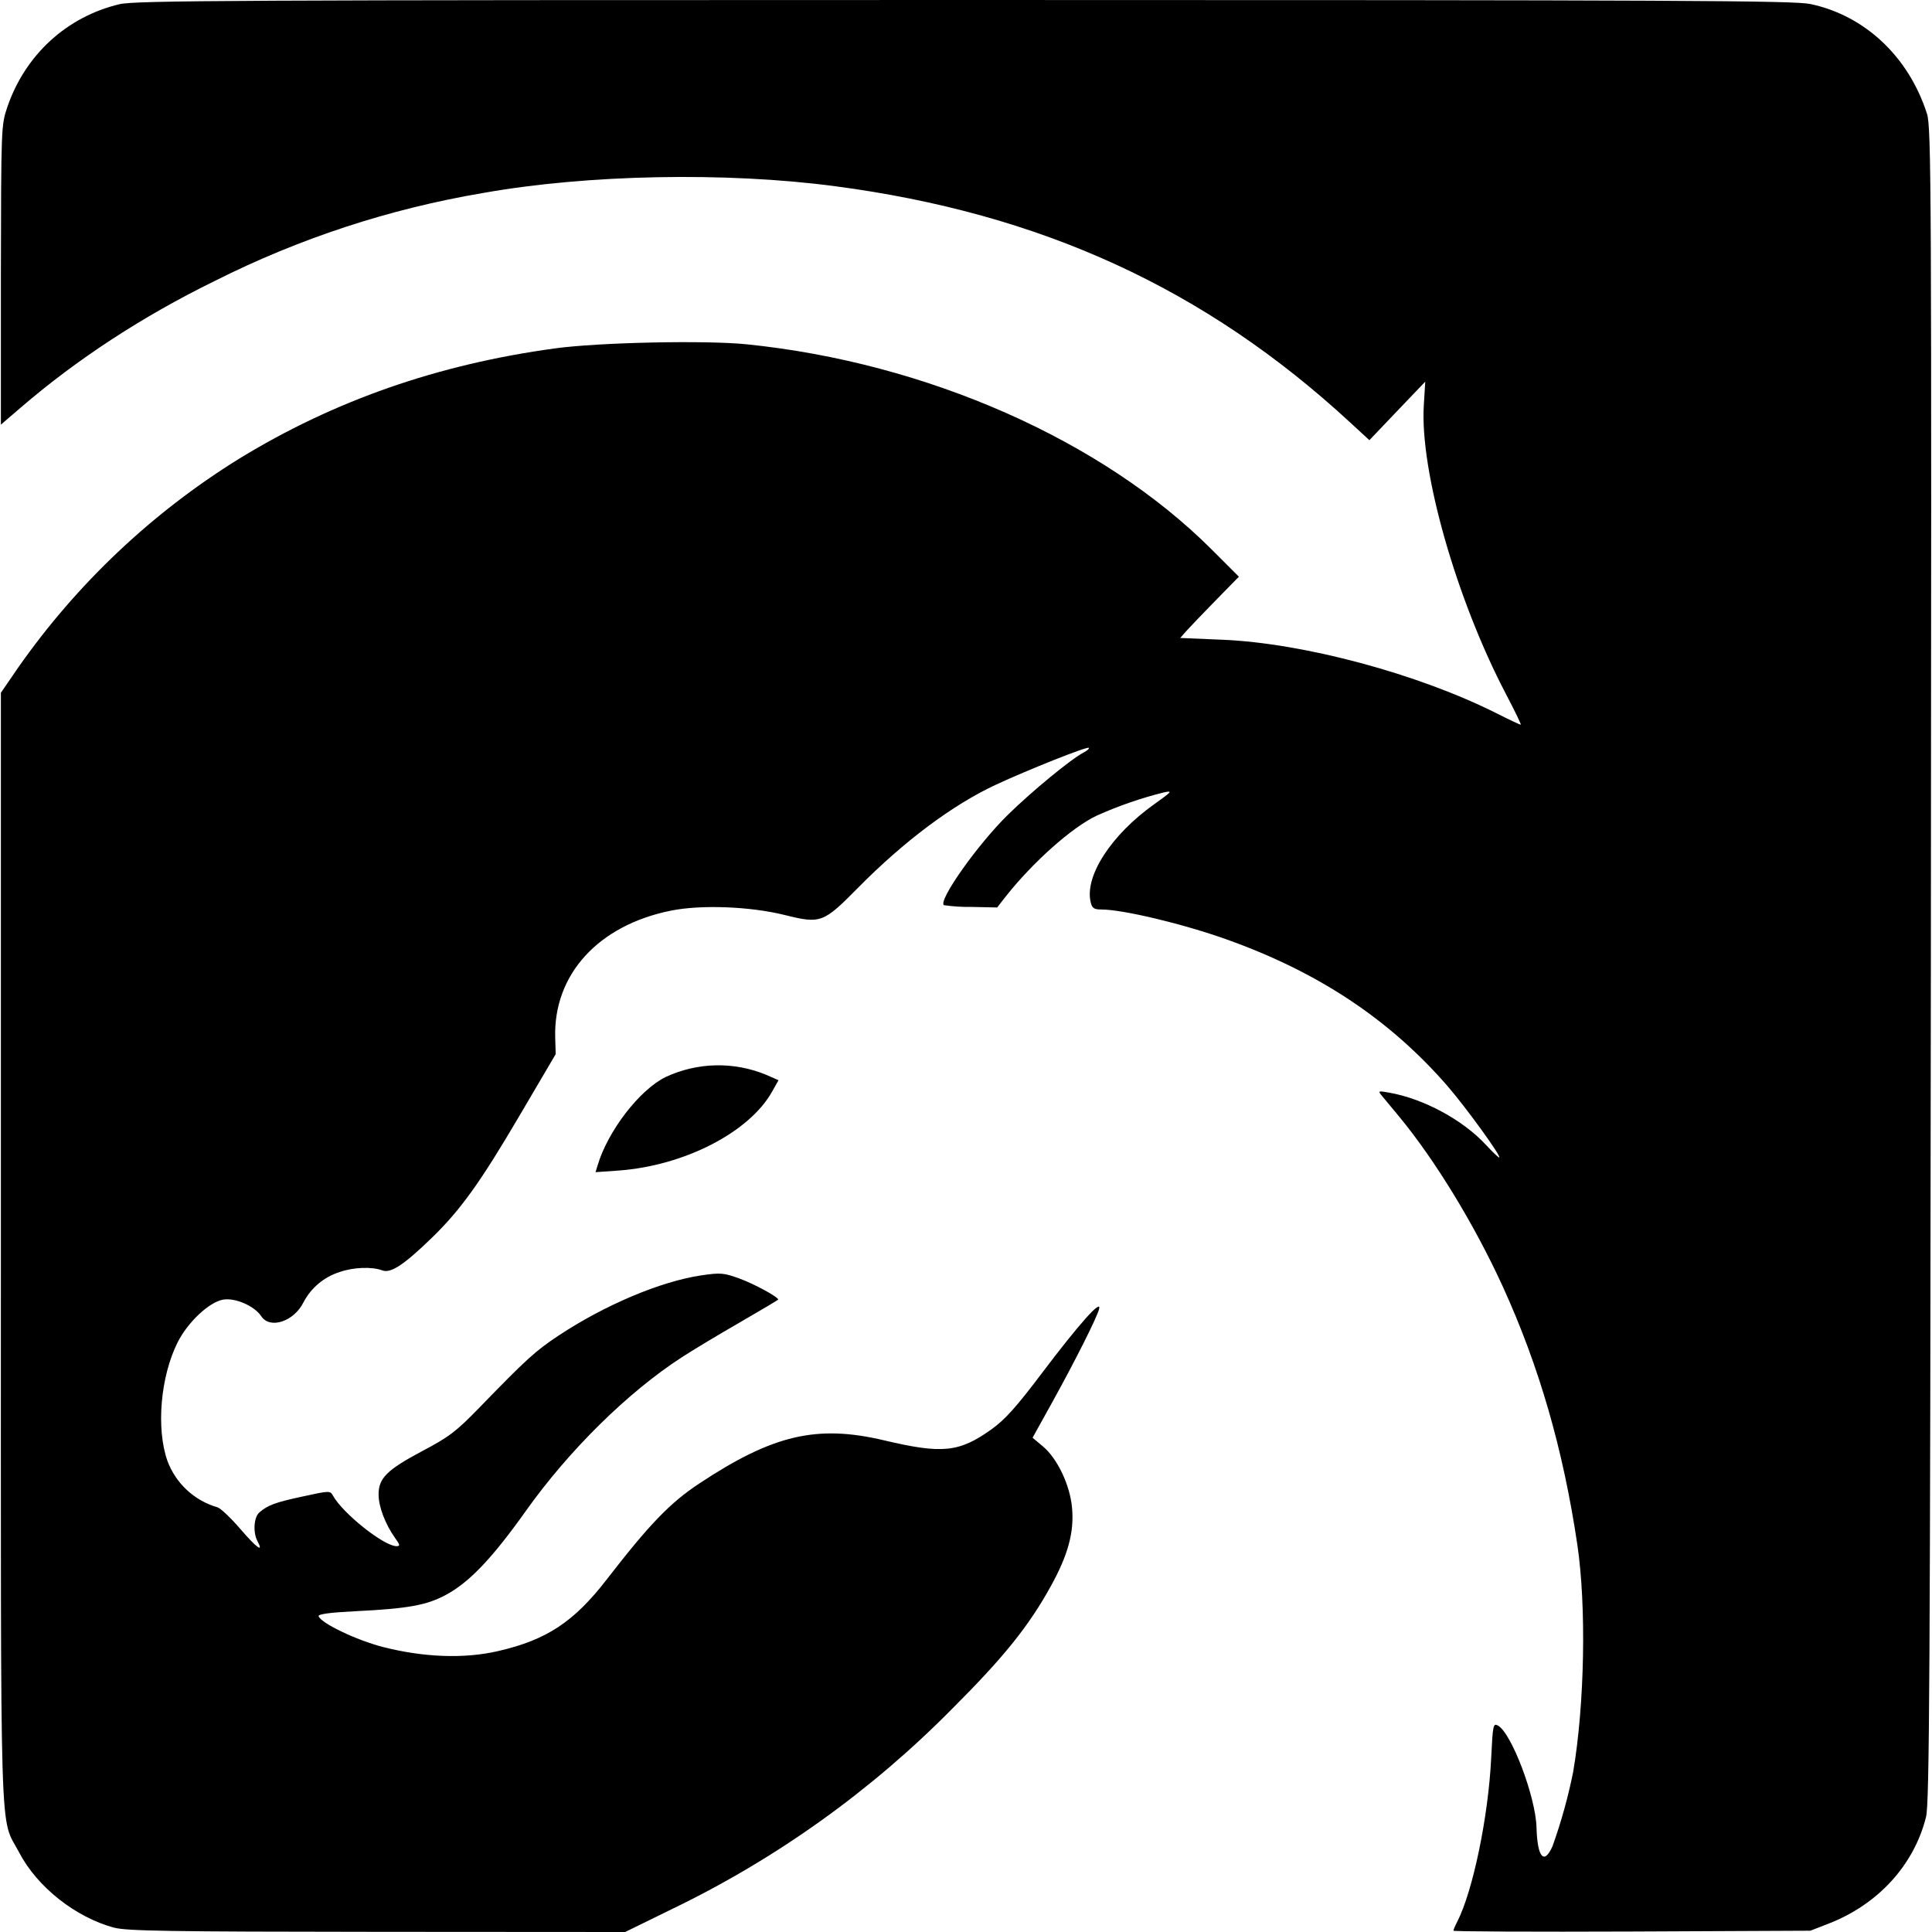
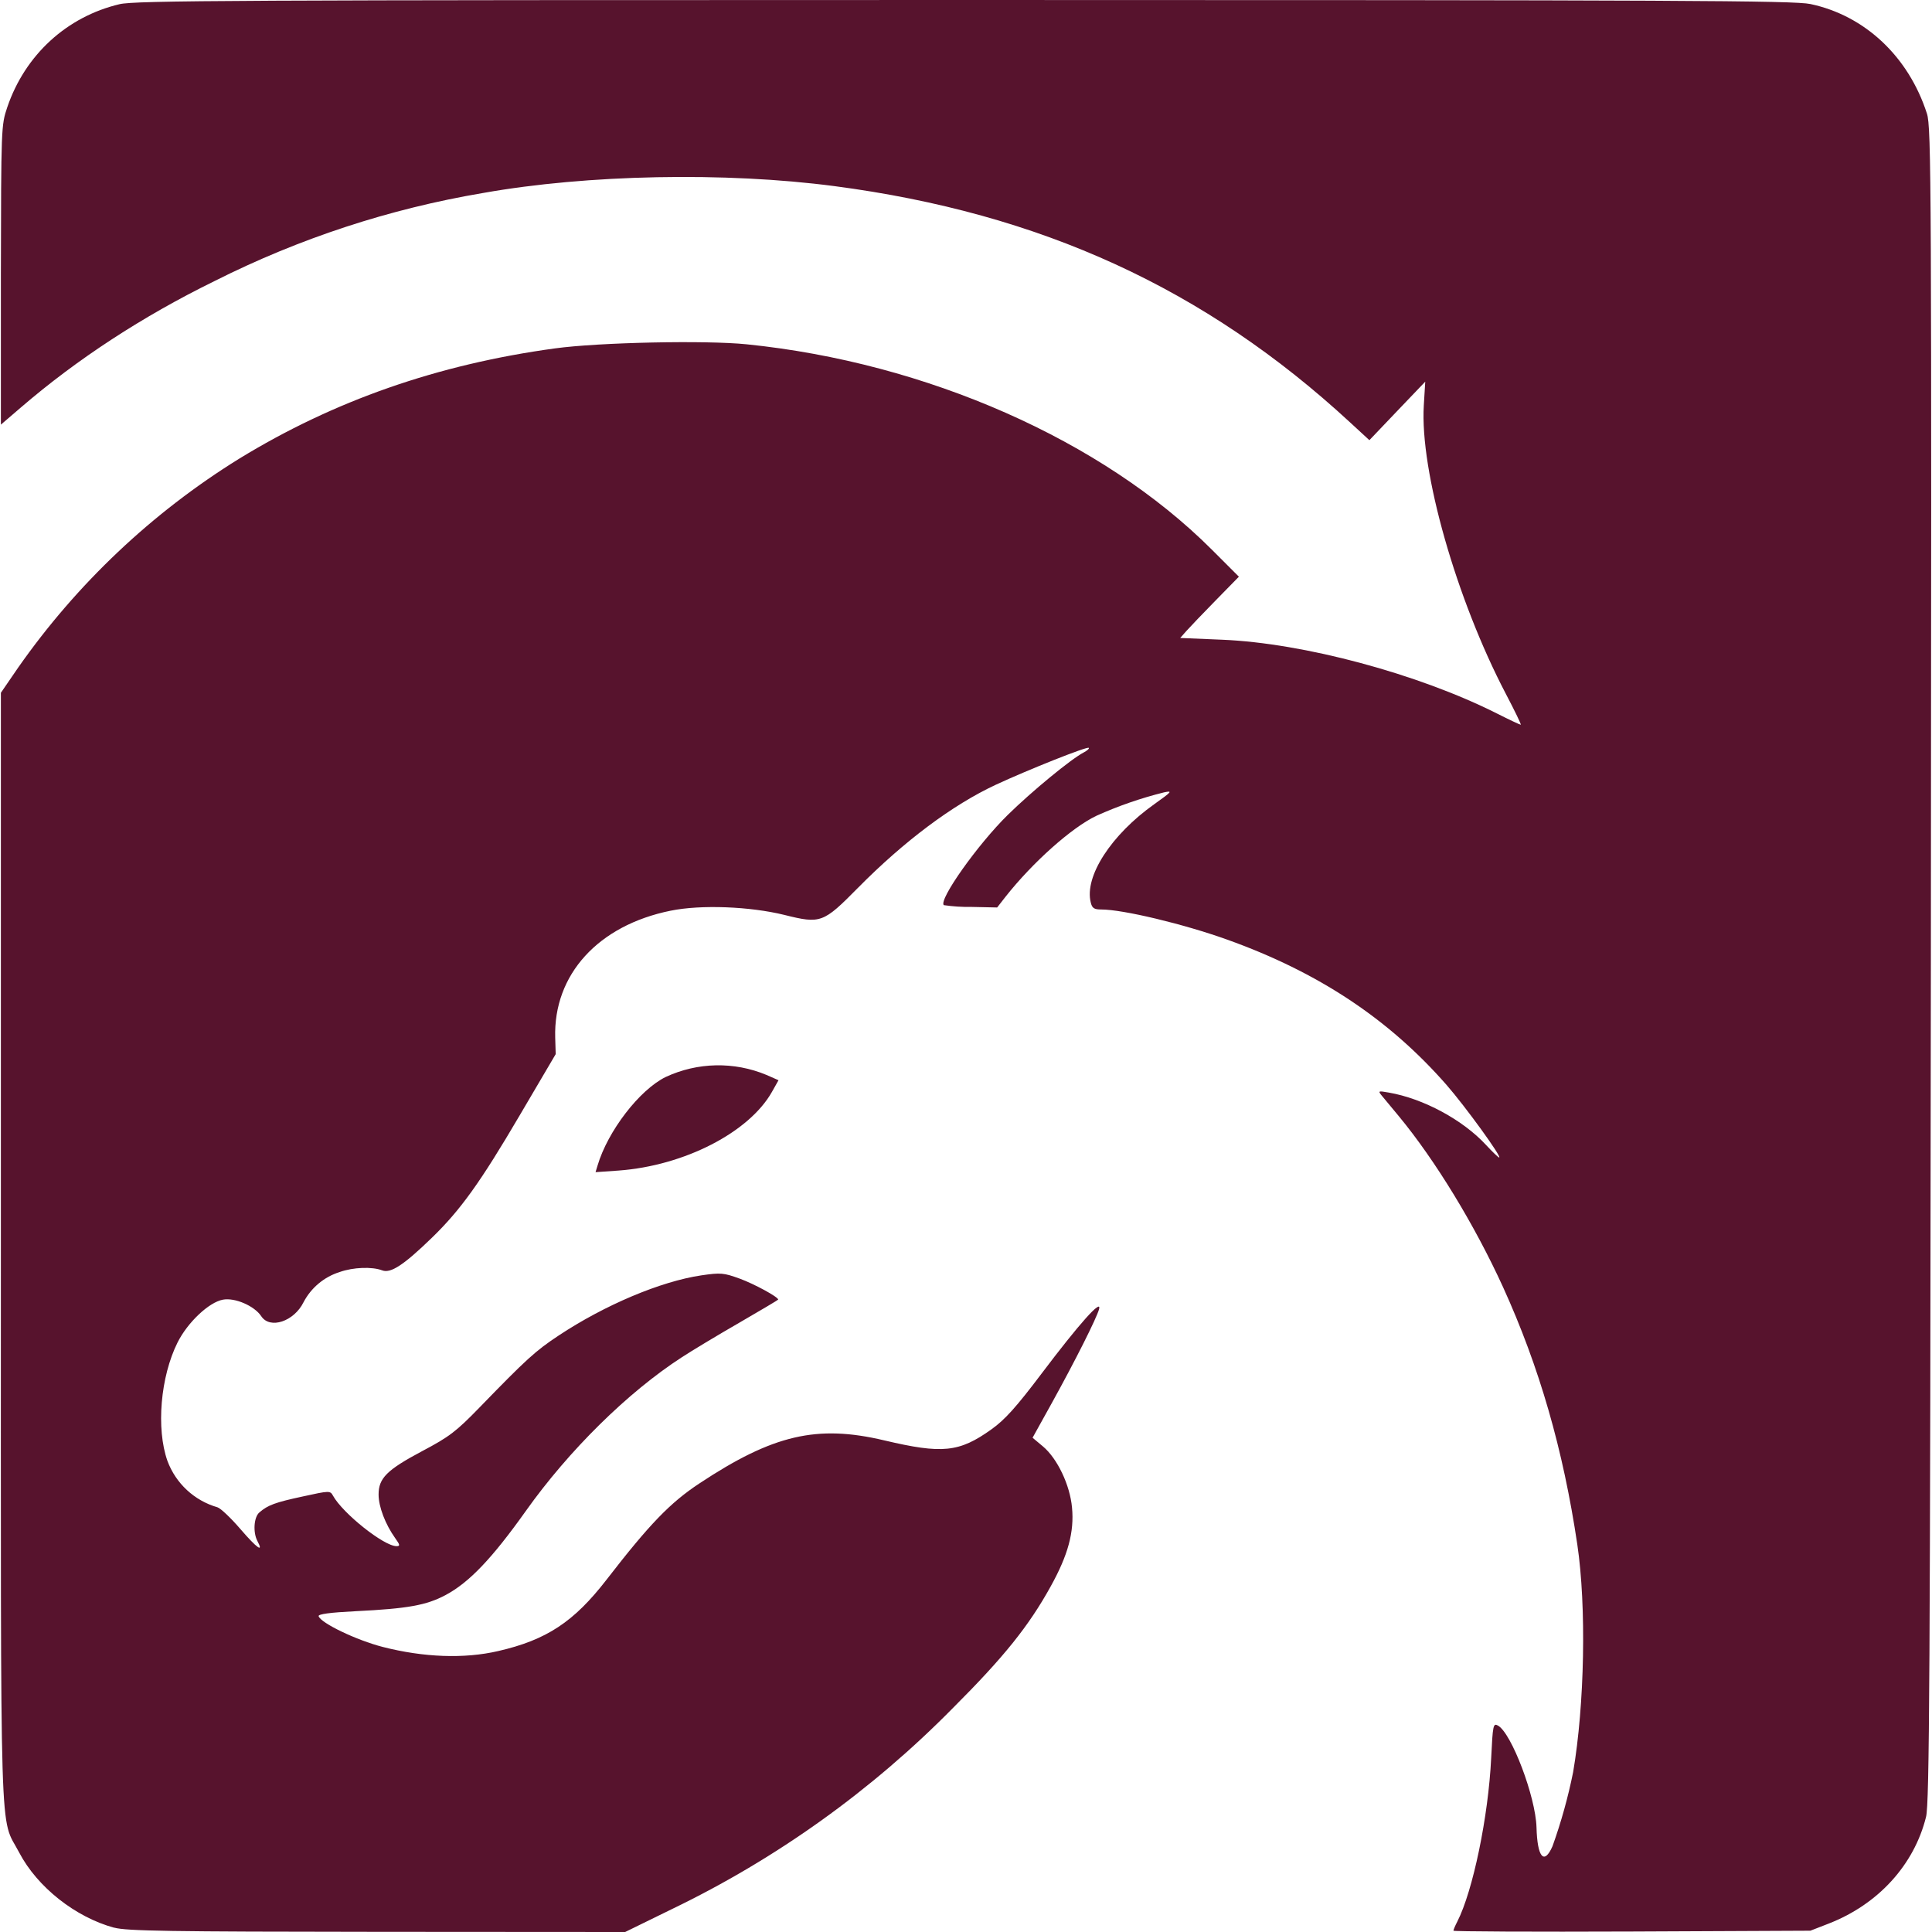
<svg xmlns="http://www.w3.org/2000/svg" role="img" viewBox="0 0 24 24">
-   <path d="M1.419 23.947c-.481-.13-.956-.505-1.18-.933-.248-.475-.228.159-.228-7.504V8.606l.214-.312A9.388 9.388 0 0 1 2.968 5.7c1.18-.723 2.468-1.173 3.925-1.372.546-.075 1.87-.103 2.382-.051 2.234.227 4.417 1.19 5.777 2.549l.338.338-.289.295c-.159.162-.323.334-.364.38l-.076.086.524.022c1.01.042 2.43.423 3.41.916.154.078.287.14.296.14.01 0-.074-.172-.185-.384-.615-1.175-1.069-2.77-1.019-3.583l.018-.295-.347.363-.347.364-.24-.221c-1.801-1.663-3.841-2.598-6.406-2.935-1.354-.178-3.068-.145-4.362.085a11.764 11.764 0 0 0-3.339 1.095c-.892.437-1.708.97-2.405 1.57l-.248.213v-1.86C.014 1.583.015 1.555.09 1.333.311.682.83.207 1.485.052 1.68.006 2.908 0 11.978 0c8.925 0 10.303.007 10.511.05.677.143 1.22.653 1.448 1.361.055.168.058.876.049 10.572-.009 8.875-.018 10.42-.06 10.587-.148.597-.595 1.086-1.208 1.325l-.229.089-2.217.01c-1.22.005-2.217 0-2.217-.01 0-.012.022-.063.048-.113.194-.38.386-1.304.421-2.032.02-.408.025-.435.083-.404.168.09.469.884.48 1.265.01.373.094.473.199.234a6.57 6.57 0 0 0 .256-.92c.143-.837.166-2.06.052-2.827-.175-1.179-.472-2.208-.923-3.199-.352-.771-.841-1.574-1.294-2.122l-.21-.253c-.051-.062-.048-.064.083-.041.431.074.922.339 1.211.652.079.086.152.155.162.155.04 0-.42-.634-.652-.9-.719-.822-1.597-1.403-2.73-1.808-.542-.194-1.292-.373-1.56-.373-.089 0-.114-.016-.131-.086-.082-.324.252-.841.79-1.223.219-.156.23-.169.12-.146a4.962 4.962 0 0 0-.84.291c-.309.147-.795.582-1.13 1.007l-.103.132-.323-.007a2.099 2.099 0 0 1-.34-.022c-.066-.066.422-.755.796-1.122.3-.294.781-.69.941-.774.044-.023.073-.049.064-.058-.02-.02-.749.27-1.154.458-.537.25-1.139.7-1.713 1.281-.431.437-.463.449-.912.337-.429-.106-1.039-.13-1.415-.053-.9.182-1.457.794-1.434 1.577l.006.205-.447.76c-.49.835-.737 1.178-1.092 1.522-.349.338-.51.444-.616.404-.126-.048-.36-.039-.527.02a.766.766 0 0 0-.45.375c-.118.24-.418.34-.526.174-.085-.128-.327-.233-.476-.205-.174.032-.438.282-.563.531-.213.426-.268 1.07-.126 1.472a.94.94 0 0 0 .621.576c.04.012.168.134.286.271.205.238.292.3.211.149-.057-.107-.045-.296.023-.355.105-.092.198-.126.543-.2.327-.072.338-.072.372-.01.121.22.633.628.79.628.046 0 .044-.015-.017-.1-.122-.171-.206-.39-.206-.54-.001-.204.102-.307.544-.542.333-.176.419-.241.713-.544.579-.597.692-.7.979-.89.574-.38 1.267-.673 1.773-.748.241-.035.277-.032.478.041.18.066.477.227.477.26 0 .004-.22.135-.488.29-.269.155-.588.347-.71.427-.67.434-1.402 1.156-1.937 1.909-.42.59-.703.888-.998 1.045-.237.126-.467.168-1.116.2-.319.016-.468.036-.46.062.028.086.47.298.797.382.508.13 1.012.149 1.434.051.6-.138.94-.362 1.346-.887.536-.693.79-.955 1.151-1.194.917-.607 1.463-.734 2.299-.536.72.17.93.15 1.332-.138.166-.118.308-.276.622-.692.468-.62.751-.937.714-.8-.032.115-.296.64-.587 1.166l-.239.431.13.109c.178.15.335.479.36.759.029.302-.049.59-.265.979-.273.494-.582.878-1.209 1.505a12.559 12.559 0 0 1-3.495 2.503L7.766 24l-3.081-.002c-2.576-.002-3.112-.01-3.266-.052zm6.004-9.468c.126-.427.521-.941.846-1.1a1.55 1.55 0 0 1 1.252-.026l.15.066-.08.142c-.283.505-1.09.92-1.906.98l-.287.02z" />
+   <path fill="#57132D" d="M1.419 23.947c-.481-.13-.956-.505-1.18-.933-.248-.475-.228.159-.228-7.504V8.606l.214-.312A9.388 9.388 0 0 1 2.968 5.7c1.18-.723 2.468-1.173 3.925-1.372.546-.075 1.87-.103 2.382-.051 2.234.227 4.417 1.19 5.777 2.549l.338.338-.289.295c-.159.162-.323.334-.364.38l-.076.086.524.022c1.01.042 2.43.423 3.41.916.154.078.287.14.296.14.01 0-.074-.172-.185-.384-.615-1.175-1.069-2.77-1.019-3.583l.018-.295-.347.363-.347.364-.24-.221c-1.801-1.663-3.841-2.598-6.406-2.935-1.354-.178-3.068-.145-4.362.085a11.764 11.764 0 0 0-3.339 1.095c-.892.437-1.708.97-2.405 1.57l-.248.213v-1.86C.014 1.583.015 1.555.09 1.333.311.682.83.207 1.485.052 1.68.006 2.908 0 11.978 0c8.925 0 10.303.007 10.511.05.677.143 1.22.653 1.448 1.361.055.168.058.876.049 10.572-.009 8.875-.018 10.42-.06 10.587-.148.597-.595 1.086-1.208 1.325l-.229.089-2.217.01c-1.22.005-2.217 0-2.217-.01 0-.012.022-.063.048-.113.194-.38.386-1.304.421-2.032.02-.408.025-.435.083-.404.168.09.469.884.48 1.265.01.373.094.473.199.234a6.57 6.57 0 0 0 .256-.92c.143-.837.166-2.06.052-2.827-.175-1.179-.472-2.208-.923-3.199-.352-.771-.841-1.574-1.294-2.122l-.21-.253c-.051-.062-.048-.064.083-.041.431.074.922.339 1.211.652.079.086.152.155.162.155.04 0-.42-.634-.652-.9-.719-.822-1.597-1.403-2.73-1.808-.542-.194-1.292-.373-1.56-.373-.089 0-.114-.016-.131-.086-.082-.324.252-.841.79-1.223.219-.156.23-.169.12-.146a4.962 4.962 0 0 0-.84.291c-.309.147-.795.582-1.13 1.007l-.103.132-.323-.007a2.099 2.099 0 0 1-.34-.022c-.066-.066.422-.755.796-1.122.3-.294.781-.69.941-.774.044-.023.073-.049.064-.058-.02-.02-.749.27-1.154.458-.537.25-1.139.7-1.713 1.281-.431.437-.463.449-.912.337-.429-.106-1.039-.13-1.415-.053-.9.182-1.457.794-1.434 1.577l.006.205-.447.76c-.49.835-.737 1.178-1.092 1.522-.349.338-.51.444-.616.404-.126-.048-.36-.039-.527.02a.766.766 0 0 0-.45.375c-.118.24-.418.34-.526.174-.085-.128-.327-.233-.476-.205-.174.032-.438.282-.563.531-.213.426-.268 1.07-.126 1.472a.94.94 0 0 0 .621.576c.04.012.168.134.286.271.205.238.292.3.211.149-.057-.107-.045-.296.023-.355.105-.092.198-.126.543-.2.327-.072.338-.072.372-.01.121.22.633.628.79.628.046 0 .044-.015-.017-.1-.122-.171-.206-.39-.206-.54-.001-.204.102-.307.544-.542.333-.176.419-.241.713-.544.579-.597.692-.7.979-.89.574-.38 1.267-.673 1.773-.748.241-.035.277-.032.478.041.18.066.477.227.477.26 0 .004-.22.135-.488.29-.269.155-.588.347-.71.427-.67.434-1.402 1.156-1.937 1.909-.42.59-.703.888-.998 1.045-.237.126-.467.168-1.116.2-.319.016-.468.036-.46.062.028.086.47.298.797.382.508.13 1.012.149 1.434.051.6-.138.94-.362 1.346-.887.536-.693.79-.955 1.151-1.194.917-.607 1.463-.734 2.299-.536.72.17.93.15 1.332-.138.166-.118.308-.276.622-.692.468-.62.751-.937.714-.8-.032.115-.296.64-.587 1.166l-.239.431.13.109c.178.15.335.479.36.759.029.302-.049.59-.265.979-.273.494-.582.878-1.209 1.505a12.559 12.559 0 0 1-3.495 2.503L7.766 24l-3.081-.002c-2.576-.002-3.112-.01-3.266-.052zm6.004-9.468c.126-.427.521-.941.846-1.1a1.55 1.55 0 0 1 1.252-.026l.15.066-.08.142c-.283.505-1.09.92-1.906.98l-.287.02z" />
</svg>
